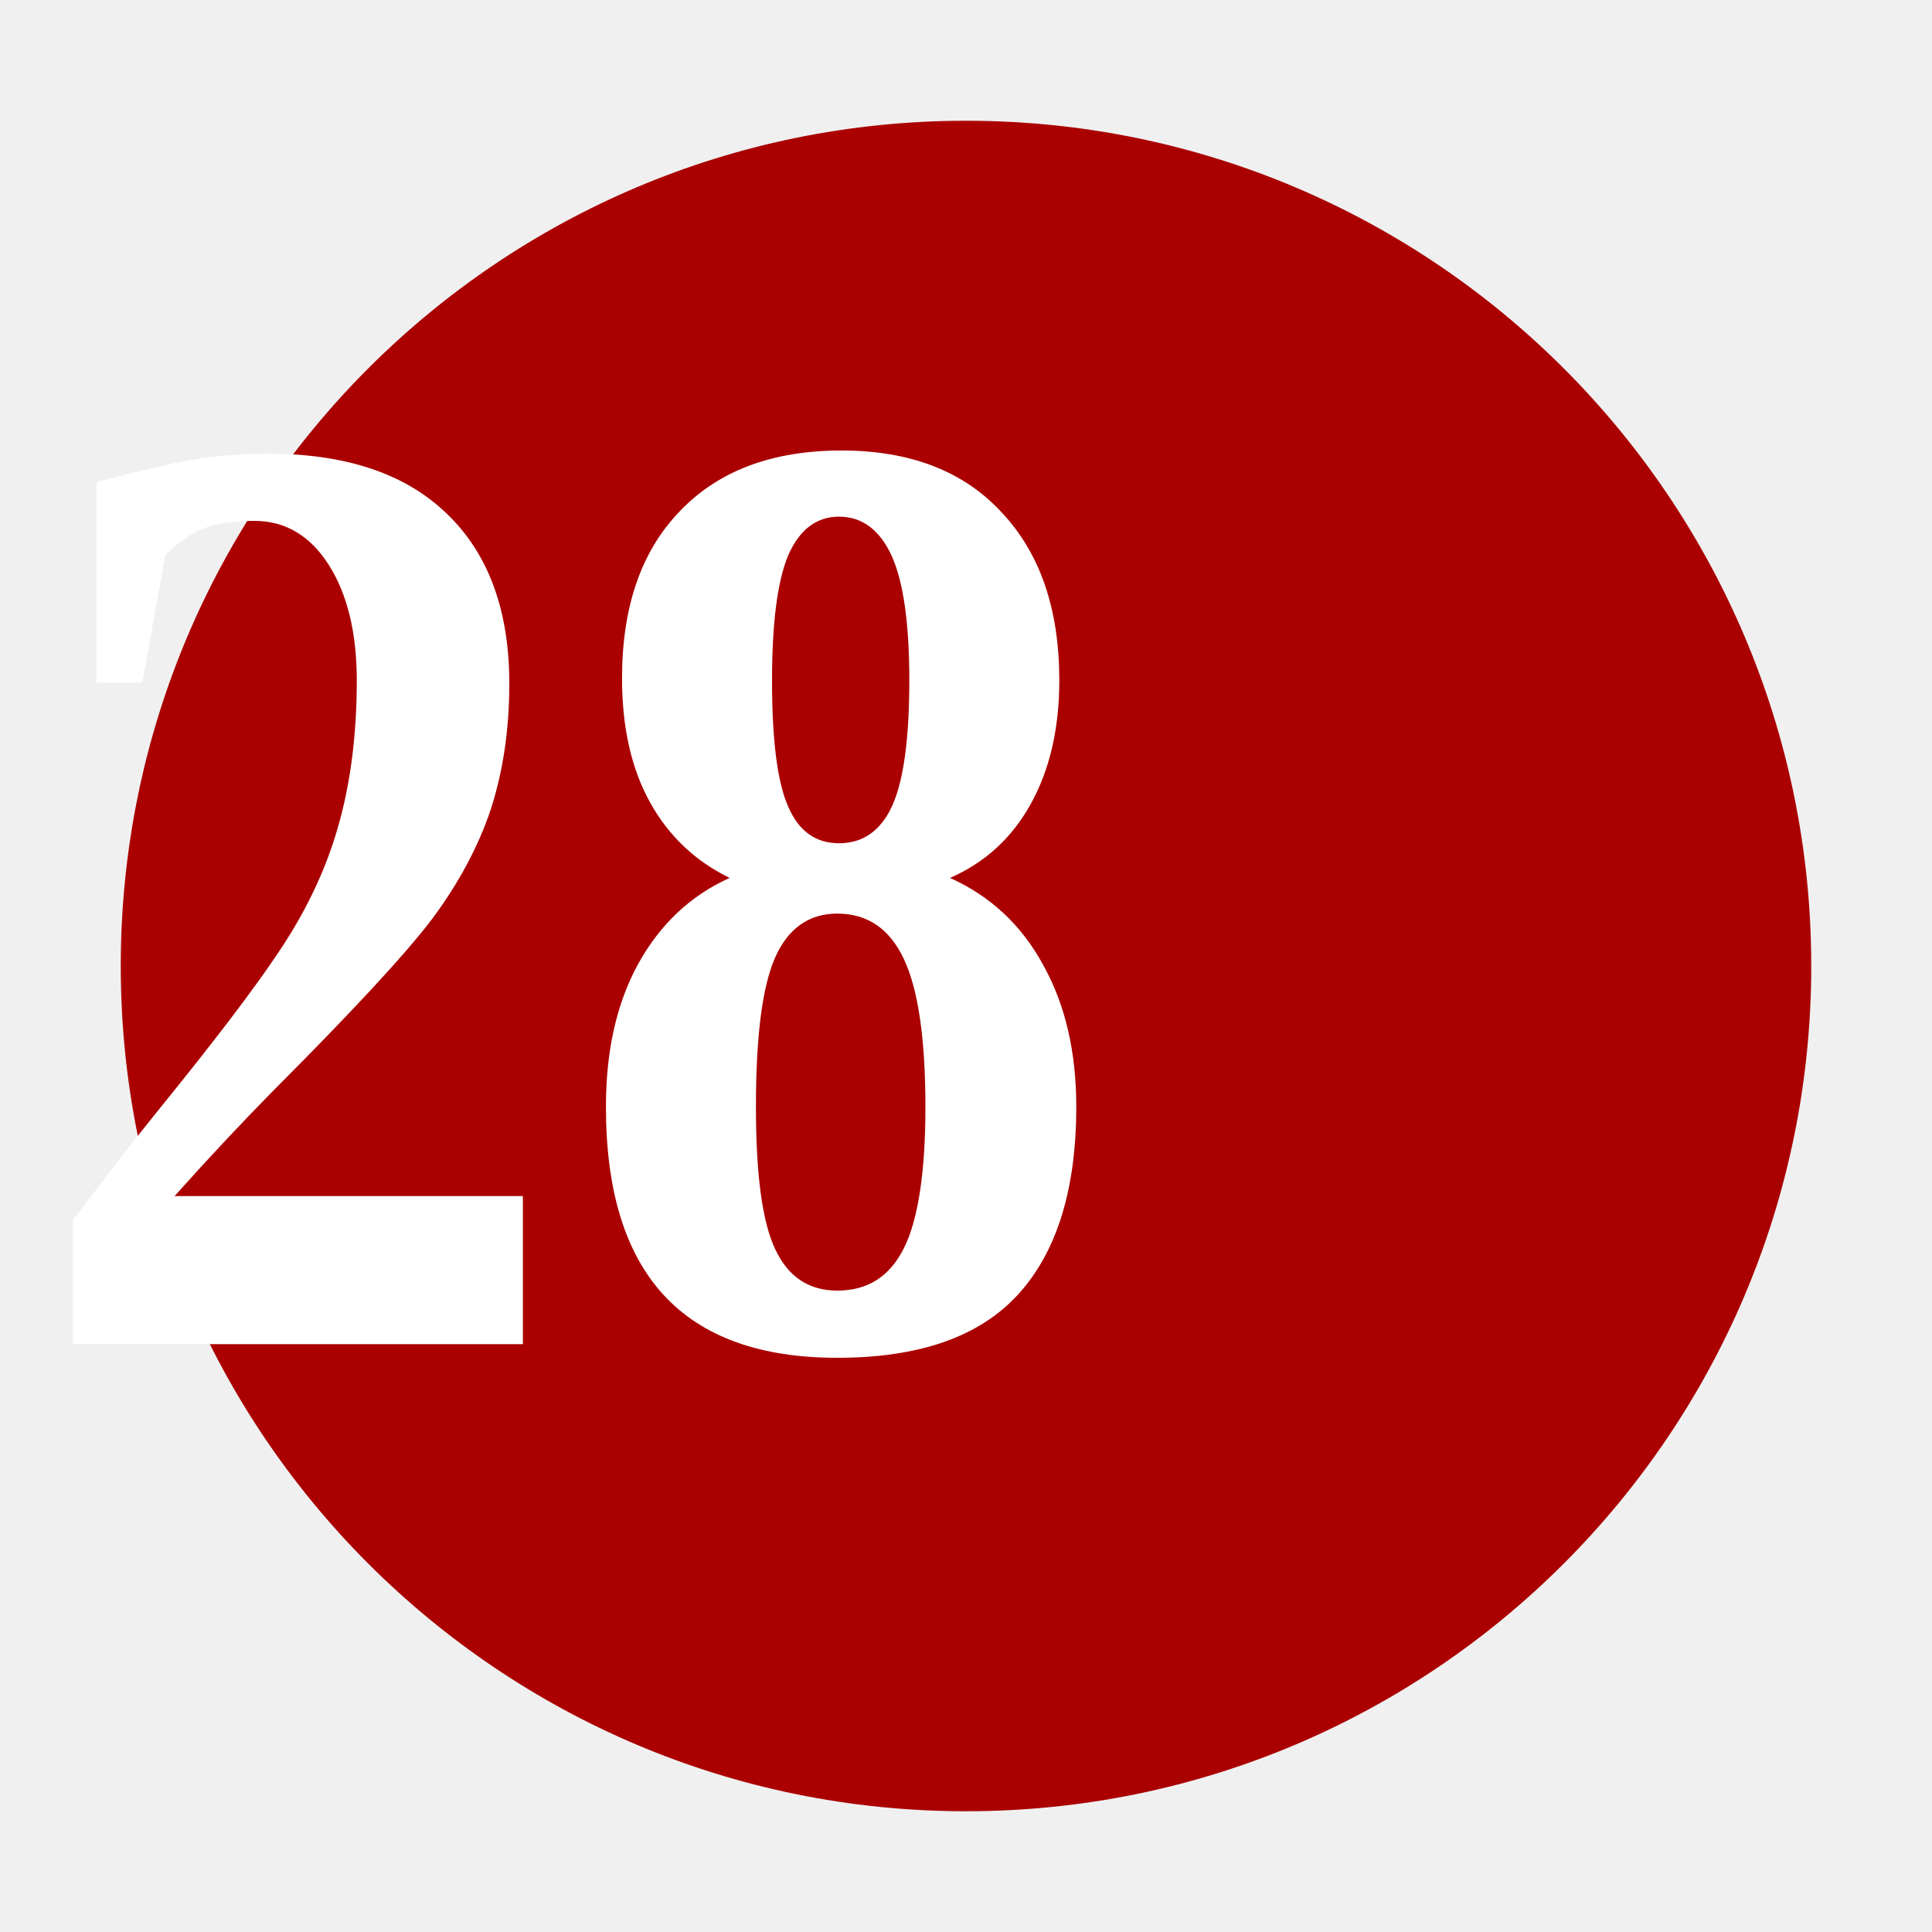
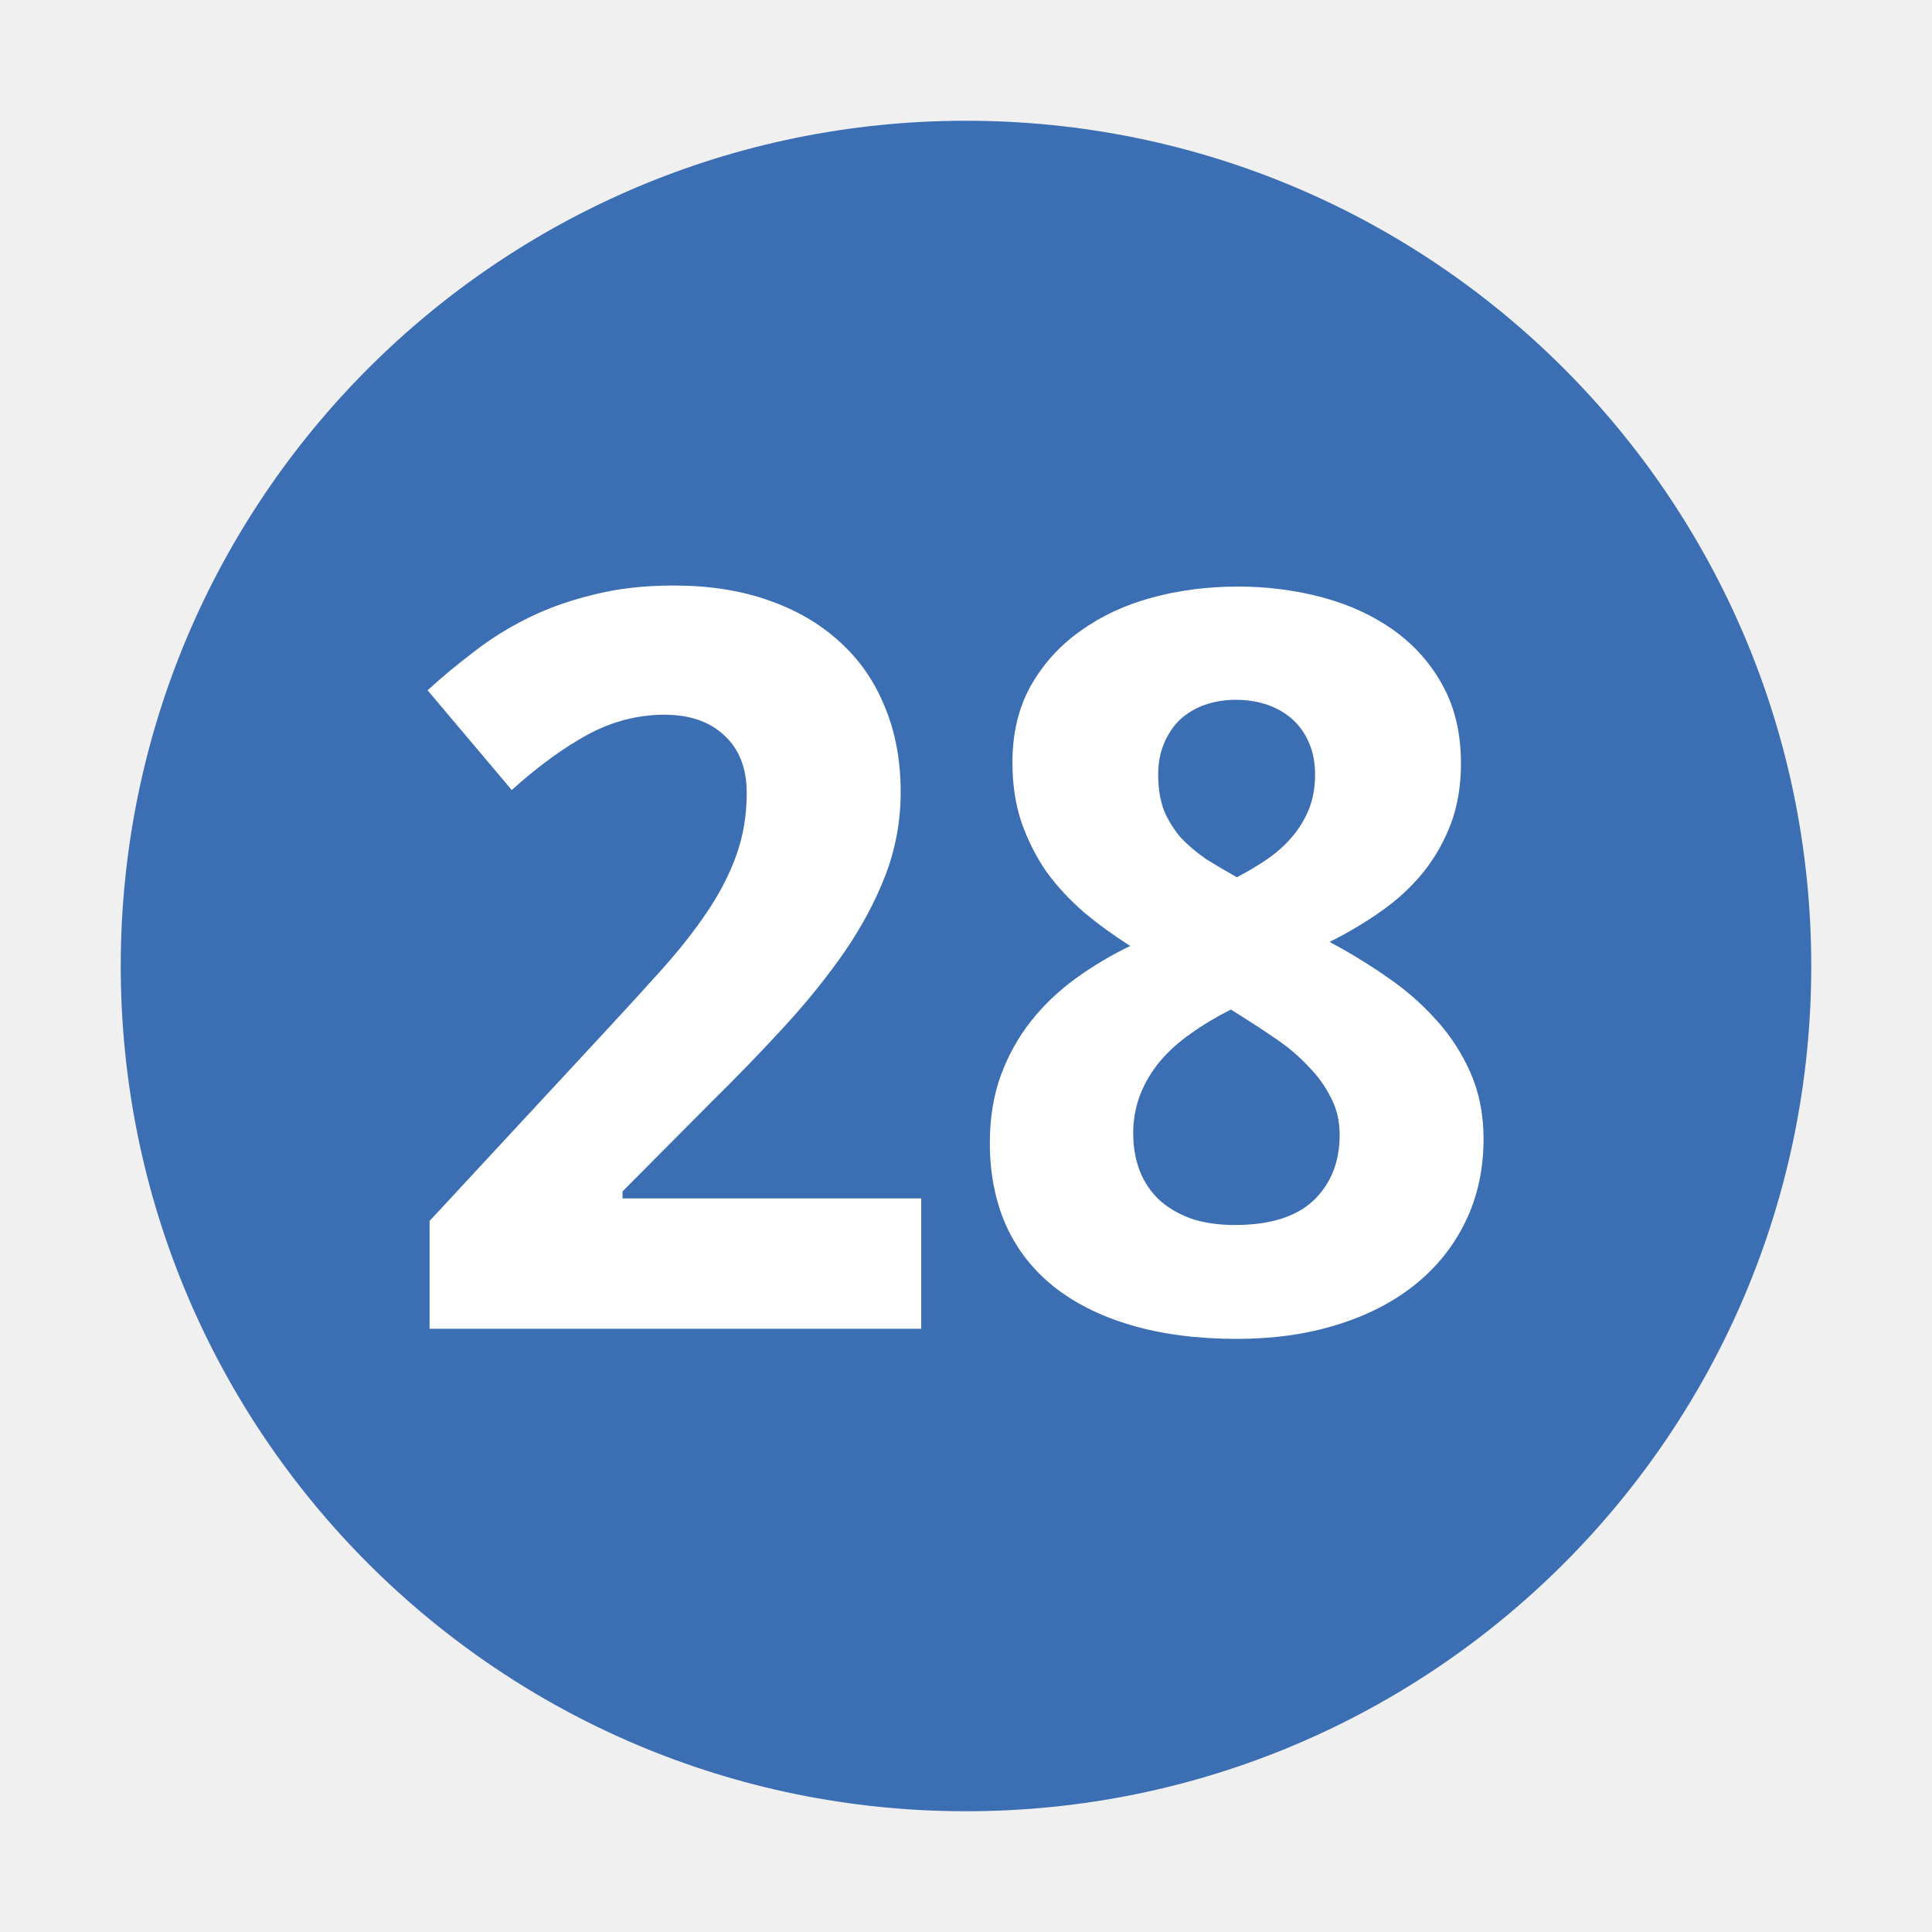
- <svg xmlns="http://www.w3.org/2000/svg" version="1.0" width="32" height="32" id="svg28">
-   <defs id="defs28" />
-   <circle cx="16" cy="16" r="14" id="circle" style="fill:#aa0000" />
-   <text x="16" y="16" transform="scale(0.898338,1.113167)" id="text28" xml:space="preserve" style="font-size:20px;font-style:normal;font-variant:normal;font-weight:bold;font-stretch:normal;text-align:center;line-height:125%;writing-mode:lr-tb;text-anchor:middle;fill:#ffffff;fill-opacity:1;stroke:none;font-family:Liberation Serif;">
-     <tspan x="18" y="20" id="tspan28">28</tspan>
-   </text>
+ <svg xmlns="http://www.w3.org/2000/svg" version="1.0" width="32" height="32" id="svg2">
+   <defs id="defs15" />
+   <circle cx="16" cy="16" r="14" id="circle" style="fill:#3c6eb4" />
+   <g id="text2820" style="font-size:10px;font-style:normal;font-variant:normal;font-weight:normal;font-stretch:normal;text-align:center;text-anchor:middle;fill:#ffffff;fill-opacity:1;stroke:none;font-family:Droid Sans;-inkscape-font-specification:Droid Sans">
+     <path d="m 15.258,22.008 -8.143,0 0,-1.785 2.855,-3.08 c 0.36,-0.387 0.686,-0.744 0.979,-1.071 0.293,-0.326 0.545,-0.645 0.755,-0.955 0.21,-0.31 0.374,-0.625 0.49,-0.946 0.116,-0.321 0.174,-0.667 0.174,-1.038 -6e-6,-0.409 -0.125,-0.728 -0.374,-0.955 -0.243,-0.227 -0.573,-0.34 -0.988,-0.34 -0.437,10e-6 -0.858,0.108 -1.262,0.324 C 9.342,12.38 8.919,12.687 8.476,13.085 L 7.082,11.433 C 7.331,11.206 7.591,10.991 7.862,10.786 8.133,10.576 8.432,10.39 8.758,10.23 9.085,10.069 9.445,9.942 9.838,9.848 10.23,9.748 10.67,9.698 11.157,9.698 c 0.581,1.23e-5 1.101,0.08 1.561,0.241 0.465,0.16 0.861,0.39 1.187,0.689 0.326,0.293 0.576,0.65 0.747,1.071 0.177,0.421 0.266,0.894 0.266,1.419 -8e-6,0.476 -0.083,0.932 -0.249,1.37 -0.166,0.432 -0.393,0.858 -0.681,1.278 -0.288,0.415 -0.623,0.83 -1.004,1.245 -0.376,0.41 -0.78,0.827 -1.212,1.253 l -1.461,1.469 0,0.116 4.947,0 0,2.158" id="path2818" style="font-size:17px;font-weight:bold;fill:#ffffff;-inkscape-font-specification:Bitstream Vera Sans Bold" />
+     <path d="m 20.487,9.715 c 0.504,1.23e-5 0.979,0.061 1.428,0.183 0.448,0.122 0.841,0.304 1.179,0.548 0.338,0.244 0.606,0.548 0.805,0.913 0.199,0.365 0.299,0.794 0.299,1.287 -9e-6,0.365 -0.055,0.697 -0.166,0.996 -0.111,0.293 -0.263,0.562 -0.457,0.805 -0.194,0.238 -0.423,0.451 -0.689,0.639 -0.266,0.188 -0.553,0.36 -0.863,0.515 0.321,0.172 0.634,0.362 0.938,0.573 0.31,0.21 0.584,0.448 0.822,0.714 0.238,0.26 0.429,0.553 0.573,0.88 0.144,0.327 0.216,0.692 0.216,1.096 -9e-6,0.504 -0.1,0.96 -0.299,1.37 -0.199,0.41 -0.479,0.758 -0.838,1.046 -0.36,0.288 -0.791,0.509 -1.295,0.664 -0.498,0.155 -1.049,0.232 -1.652,0.232 -0.653,0 -1.234,-0.075 -1.743,-0.224 -0.509,-0.149 -0.938,-0.362 -1.287,-0.639 -0.349,-0.277 -0.614,-0.617 -0.797,-1.021 -0.177,-0.404 -0.266,-0.858 -0.266,-1.361 0,-0.415 0.061,-0.789 0.183,-1.121 0.122,-0.332 0.288,-0.631 0.498,-0.896 0.21,-0.266 0.457,-0.501 0.739,-0.706 0.282,-0.205 0.584,-0.385 0.905,-0.54 -0.271,-0.172 -0.526,-0.357 -0.764,-0.556 -0.238,-0.205 -0.445,-0.429 -0.623,-0.672 -0.172,-0.249 -0.31,-0.523 -0.415,-0.822 -0.1,-0.299 -0.149,-0.628 -0.149,-0.988 -1e-6,-0.481 0.1,-0.902 0.299,-1.262 0.205,-0.365 0.479,-0.67 0.822,-0.913 0.343,-0.249 0.739,-0.434 1.187,-0.556 0.448,-0.122 0.919,-0.183 1.411,-0.183 m -1.718,9.064 c -3e-6,0.221 0.036,0.426 0.108,0.614 0.072,0.183 0.177,0.34 0.315,0.473 0.144,0.133 0.321,0.238 0.531,0.315 0.21,0.072 0.454,0.108 0.73,0.108 0.581,2e-6 1.015,-0.136 1.303,-0.407 0.288,-0.277 0.432,-0.639 0.432,-1.087 -7e-6,-0.232 -0.05,-0.44 -0.149,-0.623 -0.094,-0.188 -0.219,-0.36 -0.374,-0.515 -0.149,-0.16 -0.321,-0.307 -0.515,-0.44 -0.194,-0.133 -0.387,-0.26 -0.581,-0.382 L 20.388,16.721 c -0.243,0.122 -0.465,0.255 -0.664,0.398 -0.199,0.138 -0.371,0.293 -0.515,0.465 -0.138,0.166 -0.246,0.349 -0.324,0.548 -0.077,0.199 -0.116,0.415 -0.116,0.647 m 1.702,-7.188 c -0.183,10e-6 -0.354,0.028 -0.515,0.083 -0.155,0.055 -0.291,0.136 -0.407,0.241 -0.111,0.105 -0.199,0.235 -0.266,0.39 -0.066,0.155 -0.1,0.329 -0.1,0.523 -3e-6,0.232 0.033,0.434 0.1,0.606 0.072,0.166 0.166,0.315 0.282,0.448 0.122,0.127 0.26,0.243 0.415,0.349 0.16,0.1 0.329,0.199 0.506,0.299 0.172,-0.089 0.335,-0.185 0.49,-0.291 0.155,-0.105 0.291,-0.224 0.407,-0.357 0.122,-0.138 0.219,-0.293 0.291,-0.465 0.072,-0.172 0.108,-0.368 0.108,-0.589 -6e-6,-0.194 -0.033,-0.368 -0.1,-0.523 -0.066,-0.155 -0.158,-0.285 -0.274,-0.39 -0.116,-0.105 -0.255,-0.185 -0.415,-0.241 -0.16,-0.055 -0.335,-0.083 -0.523,-0.083" id="path2820" style="font-size:17px;font-weight:bold;fill:#ffffff;-inkscape-font-specification:Bitstream Vera Sans Bold" />
+   </g>
</svg>
